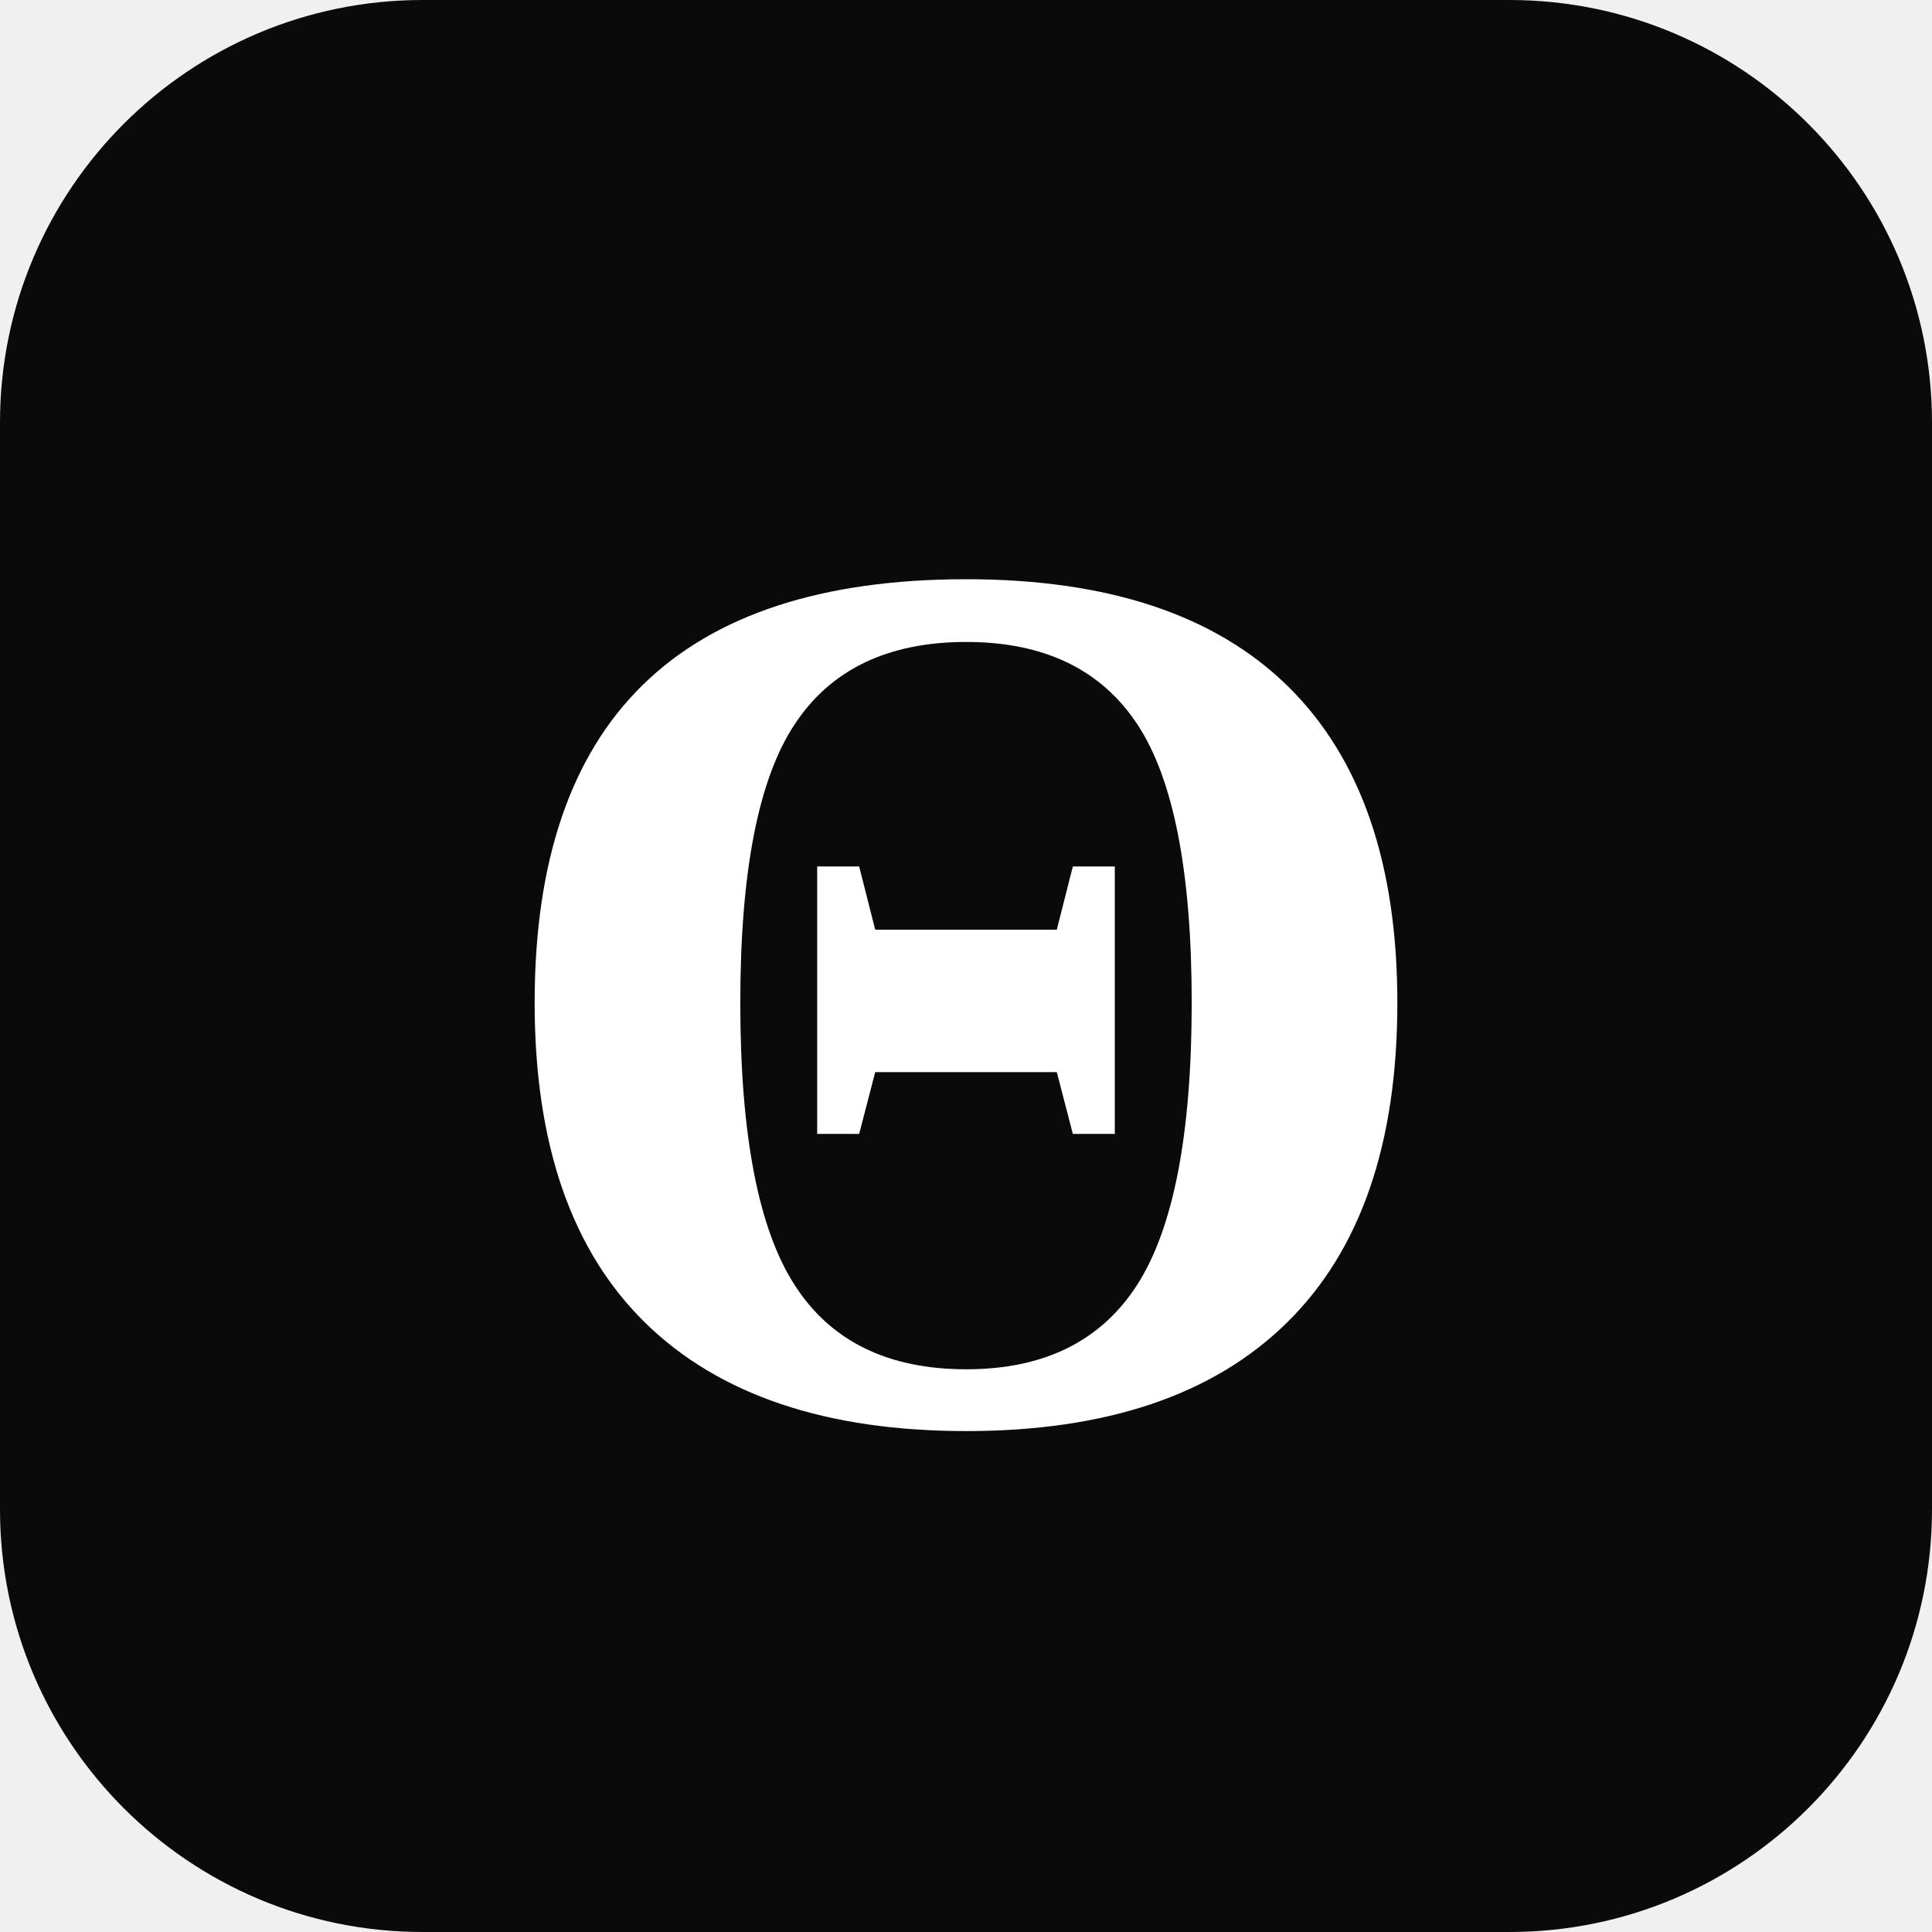
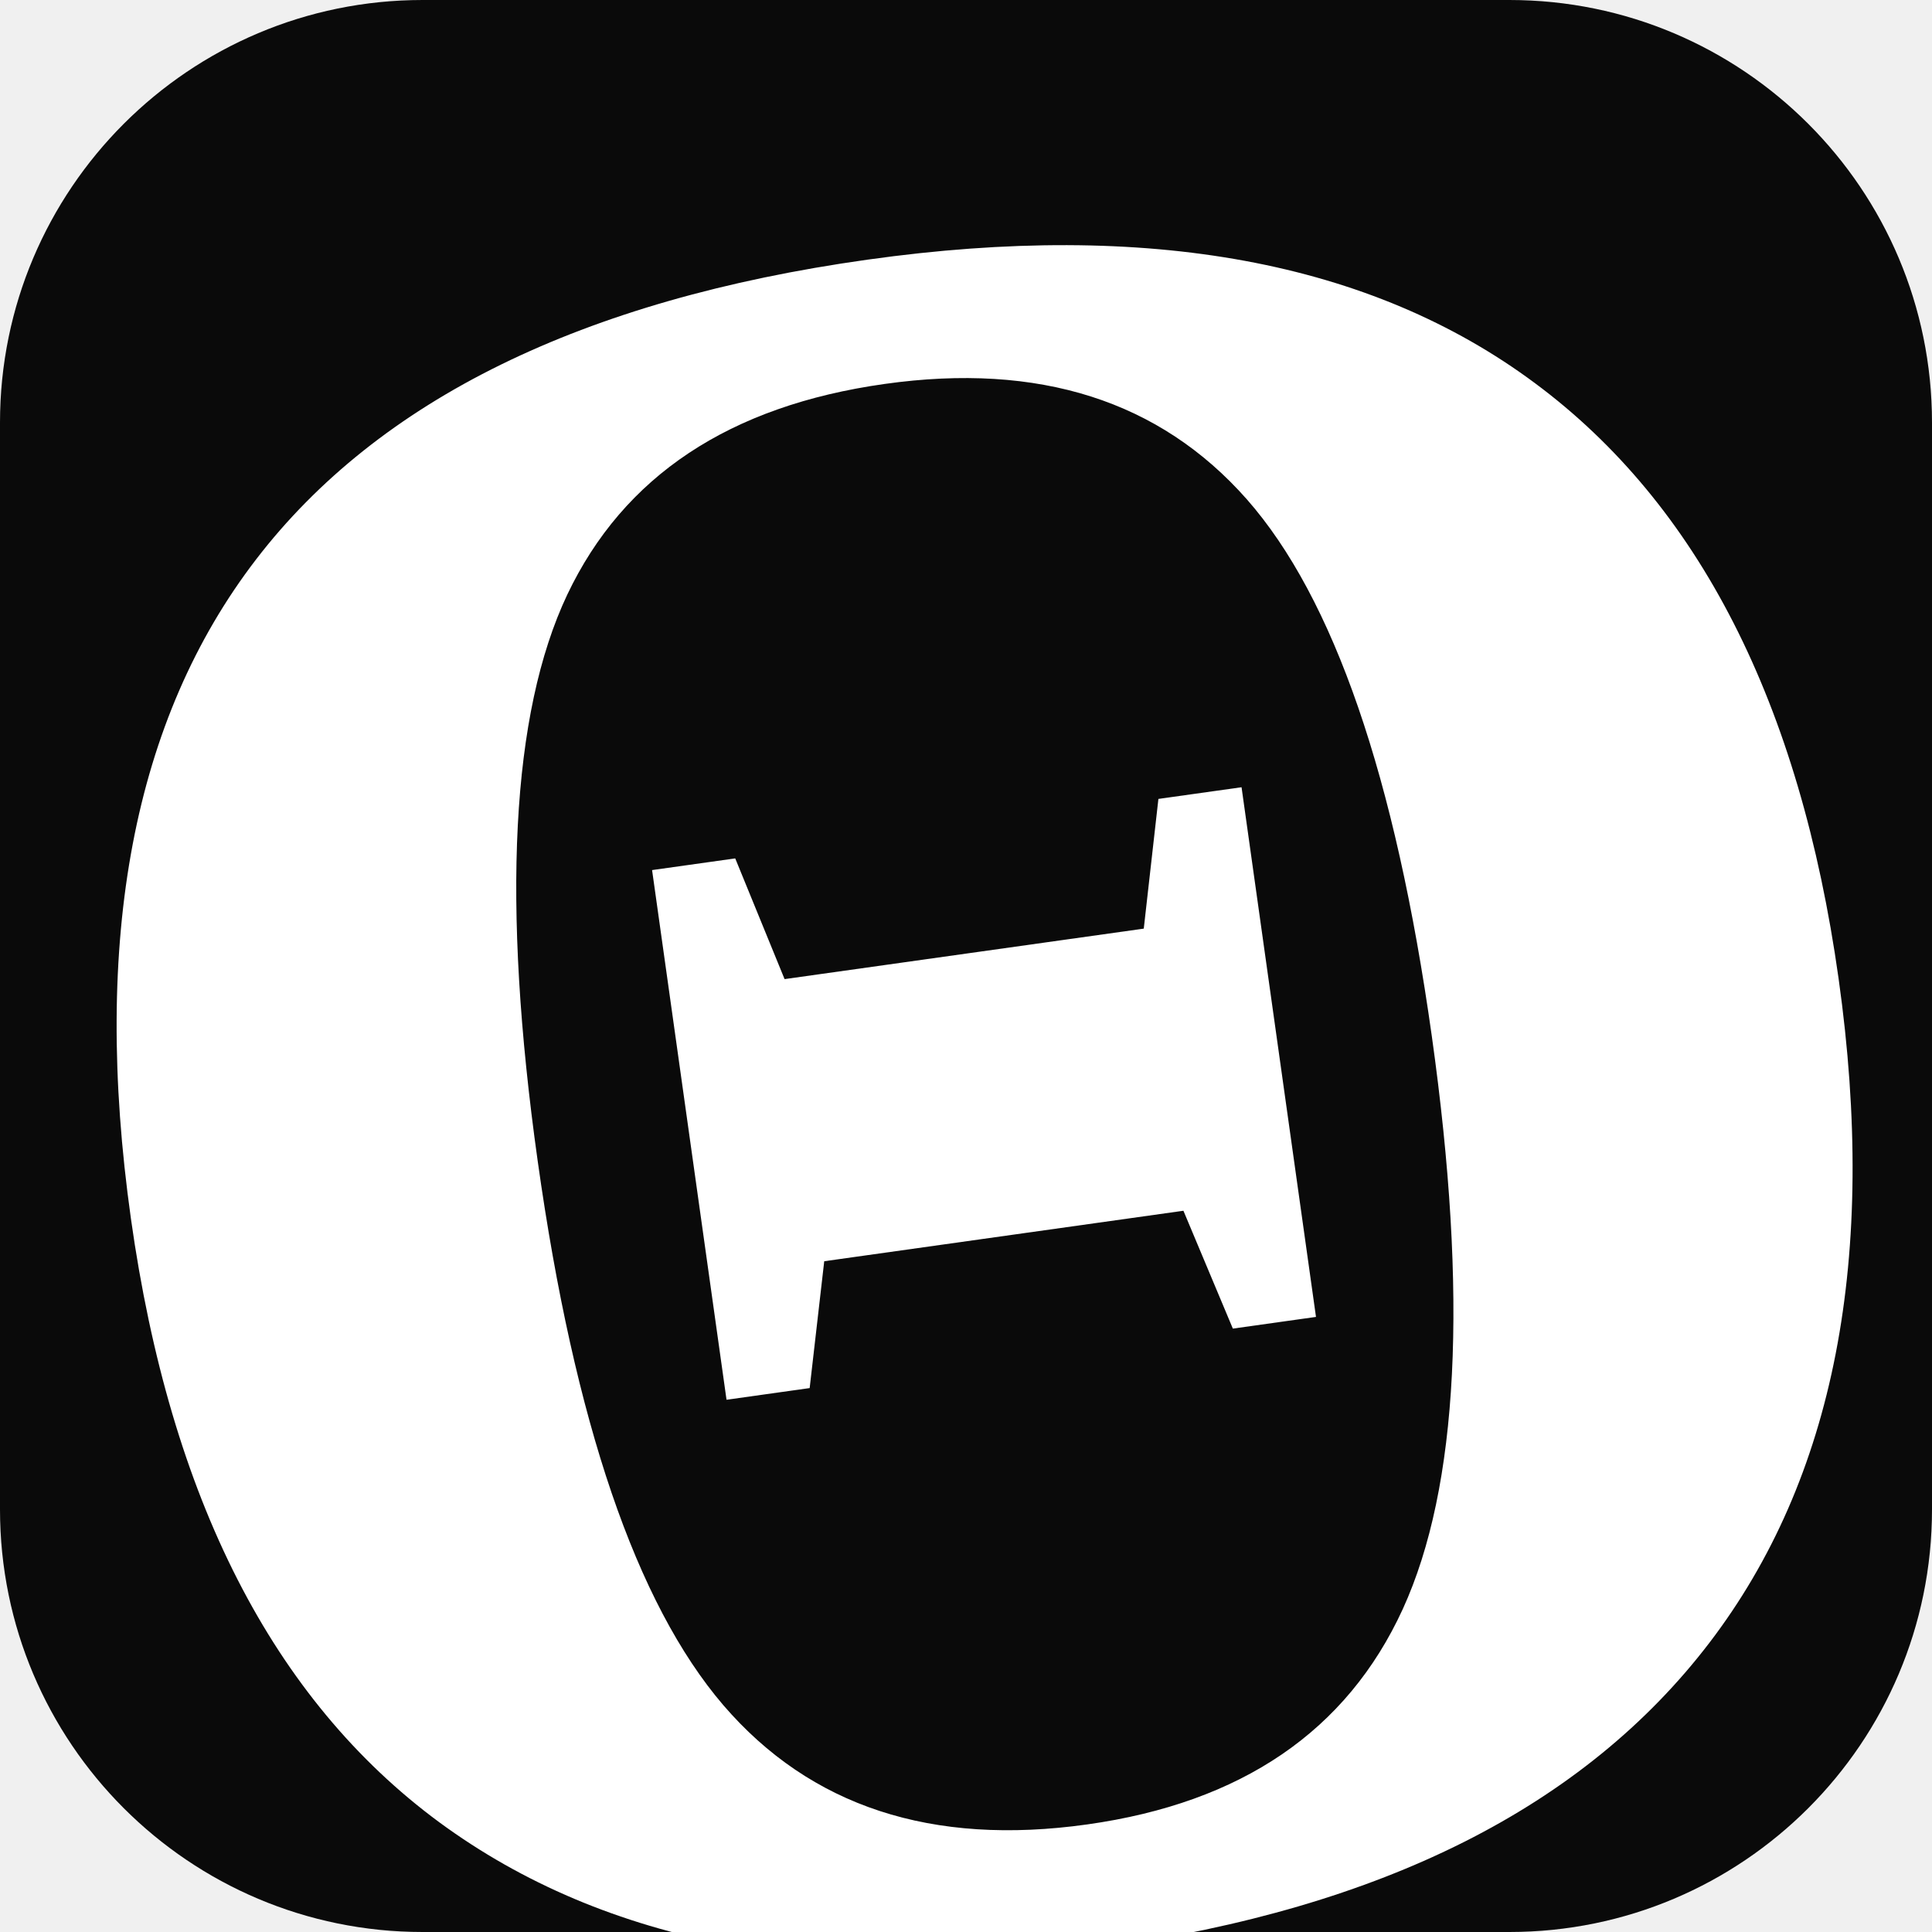
<svg xmlns="http://www.w3.org/2000/svg" viewBox="0 0 64 64">
  <style>
    .bg { fill: #0a0a0a; }
    .fg { fill: #ffffff; }
    @media (prefers-color-scheme: dark) {
      .bg { fill: #f5f5f5; }
      .fg { fill: #0a0a0a; }
    }
  </style>
  <rect class="bg" width="64" height="64" rx="14" />
-   <text class="fg" x="32" y="47" font-family="Georgia, 'Times New Roman', serif" font-size="42" font-weight="600" text-anchor="middle">Θ</text>
+   <g transform="rotate(-8 32 32)">
+     <text class="fg" x="32" y="64" font-family="Georgia, 'Times New Roman', serif" font-size="84" font-weight="600" text-anchor="middle">Θ</text>
+   </g>
</svg>
